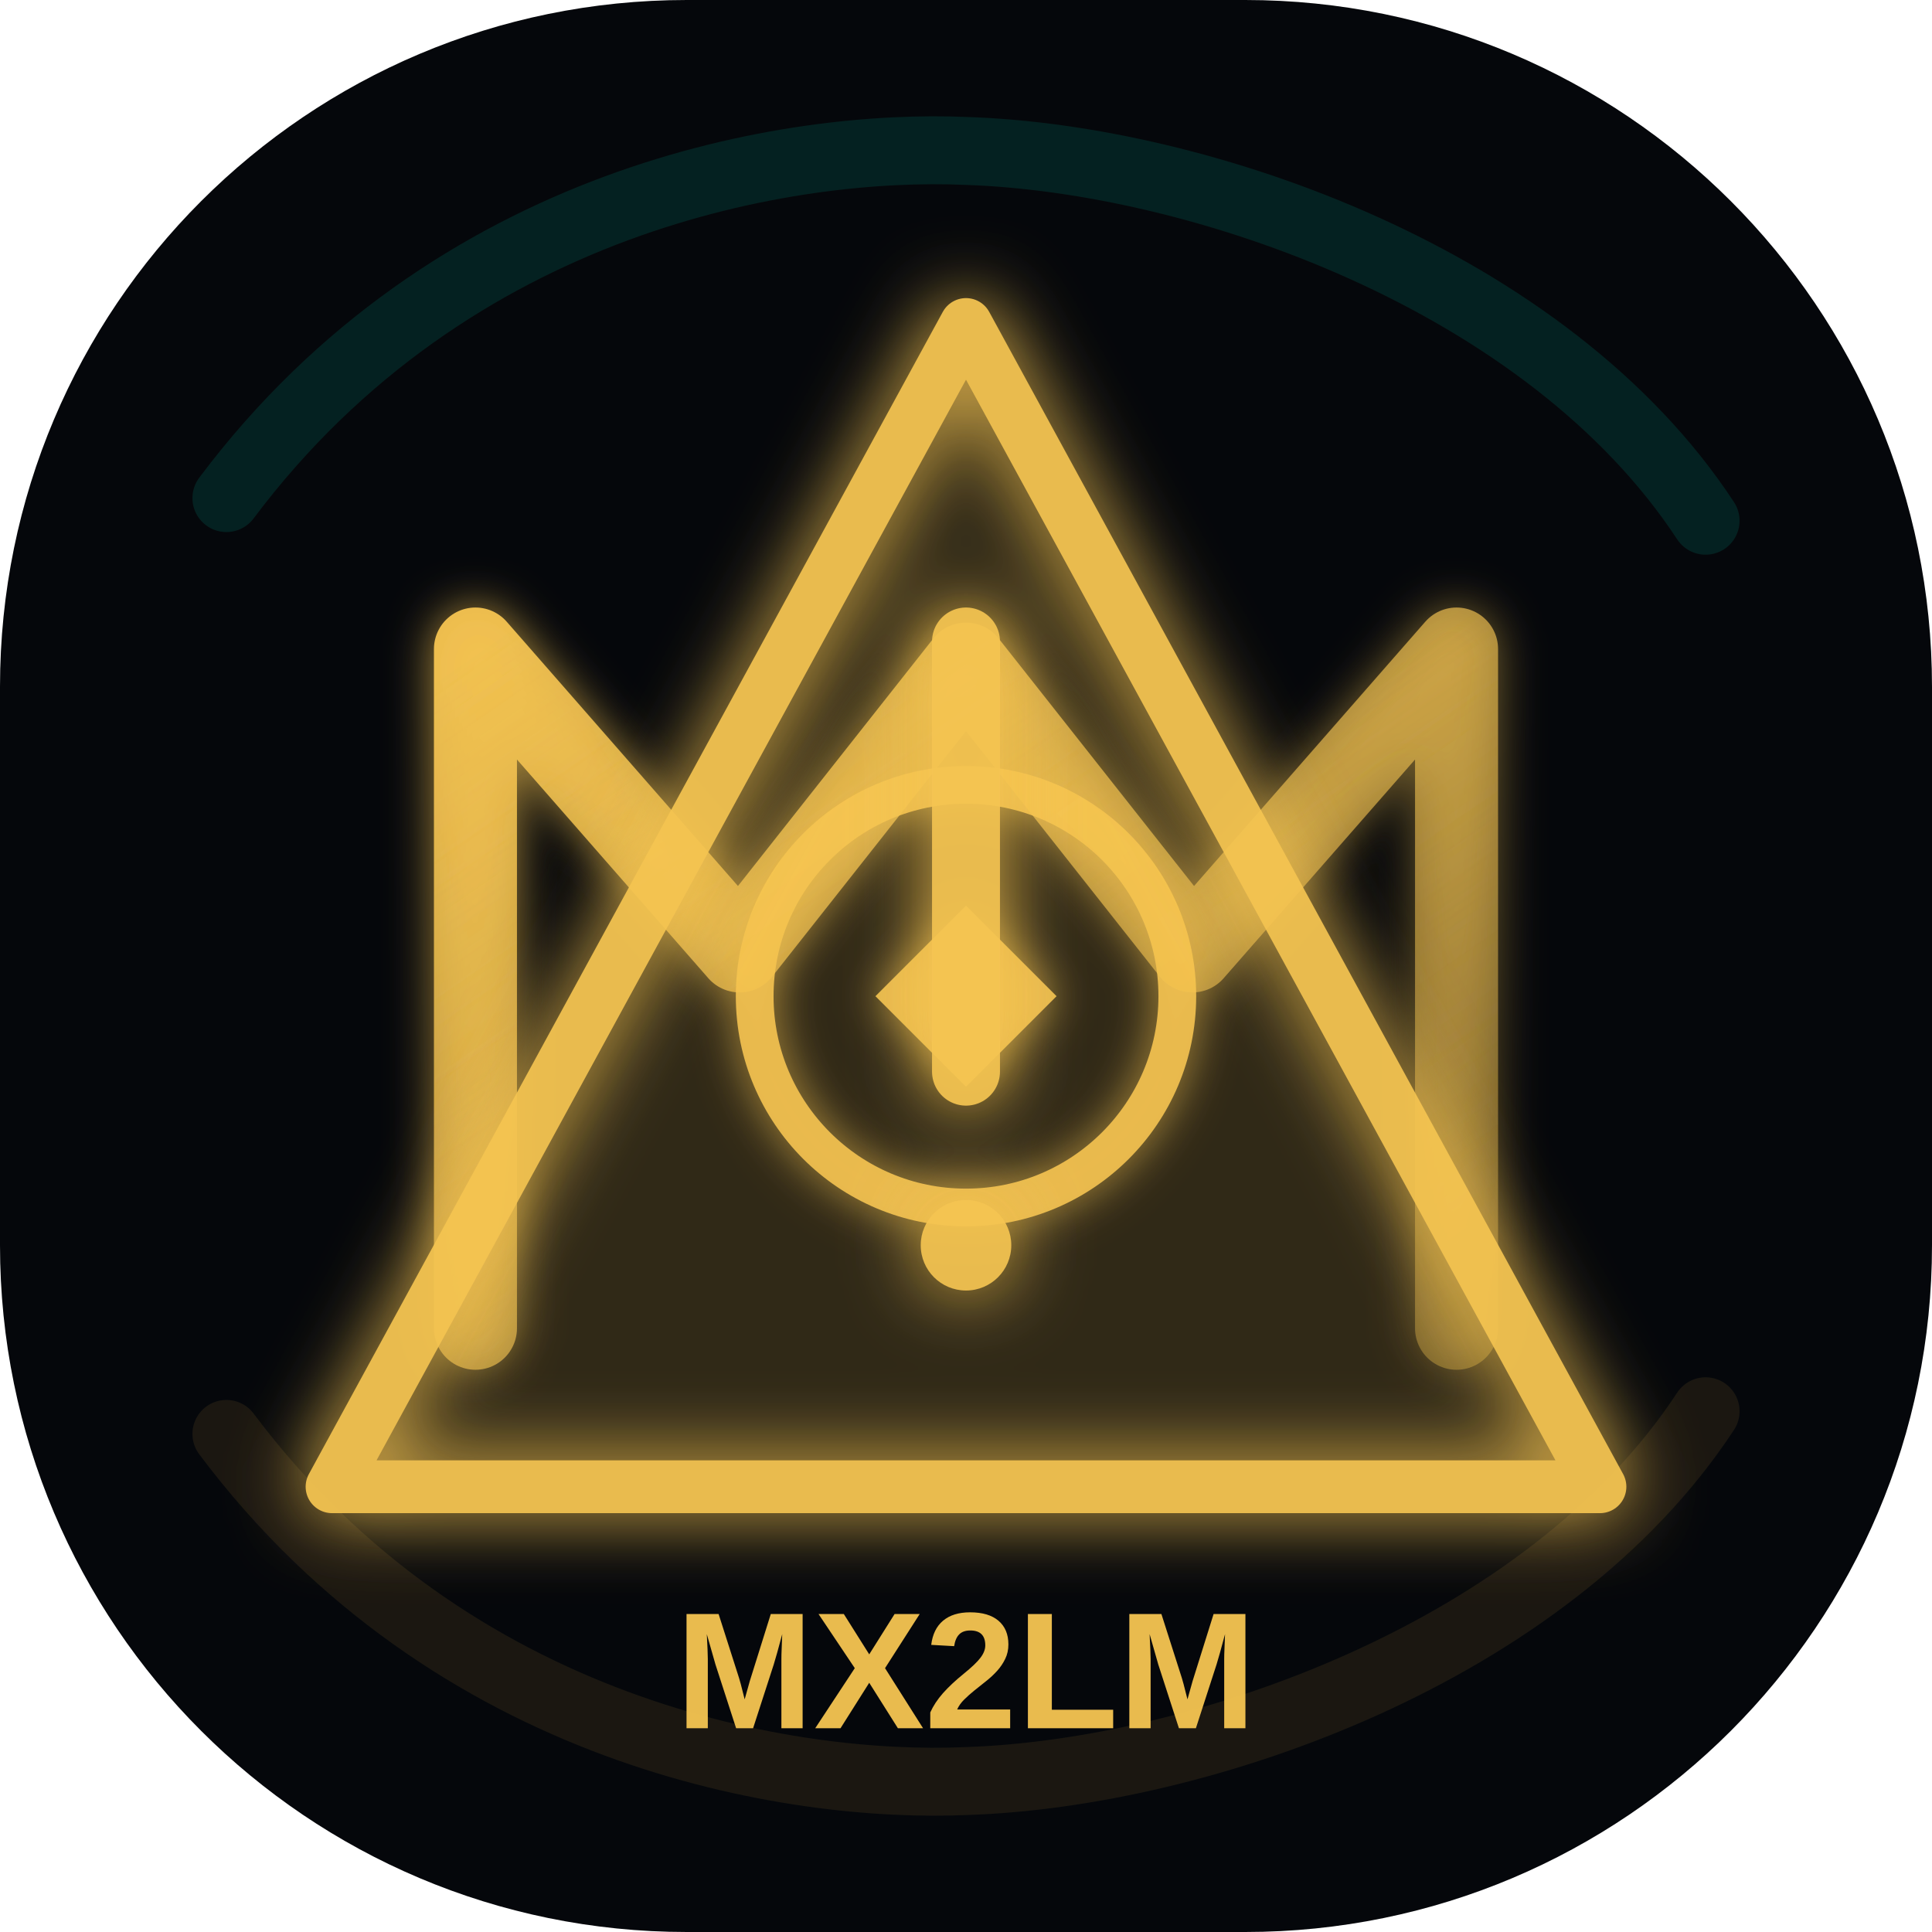
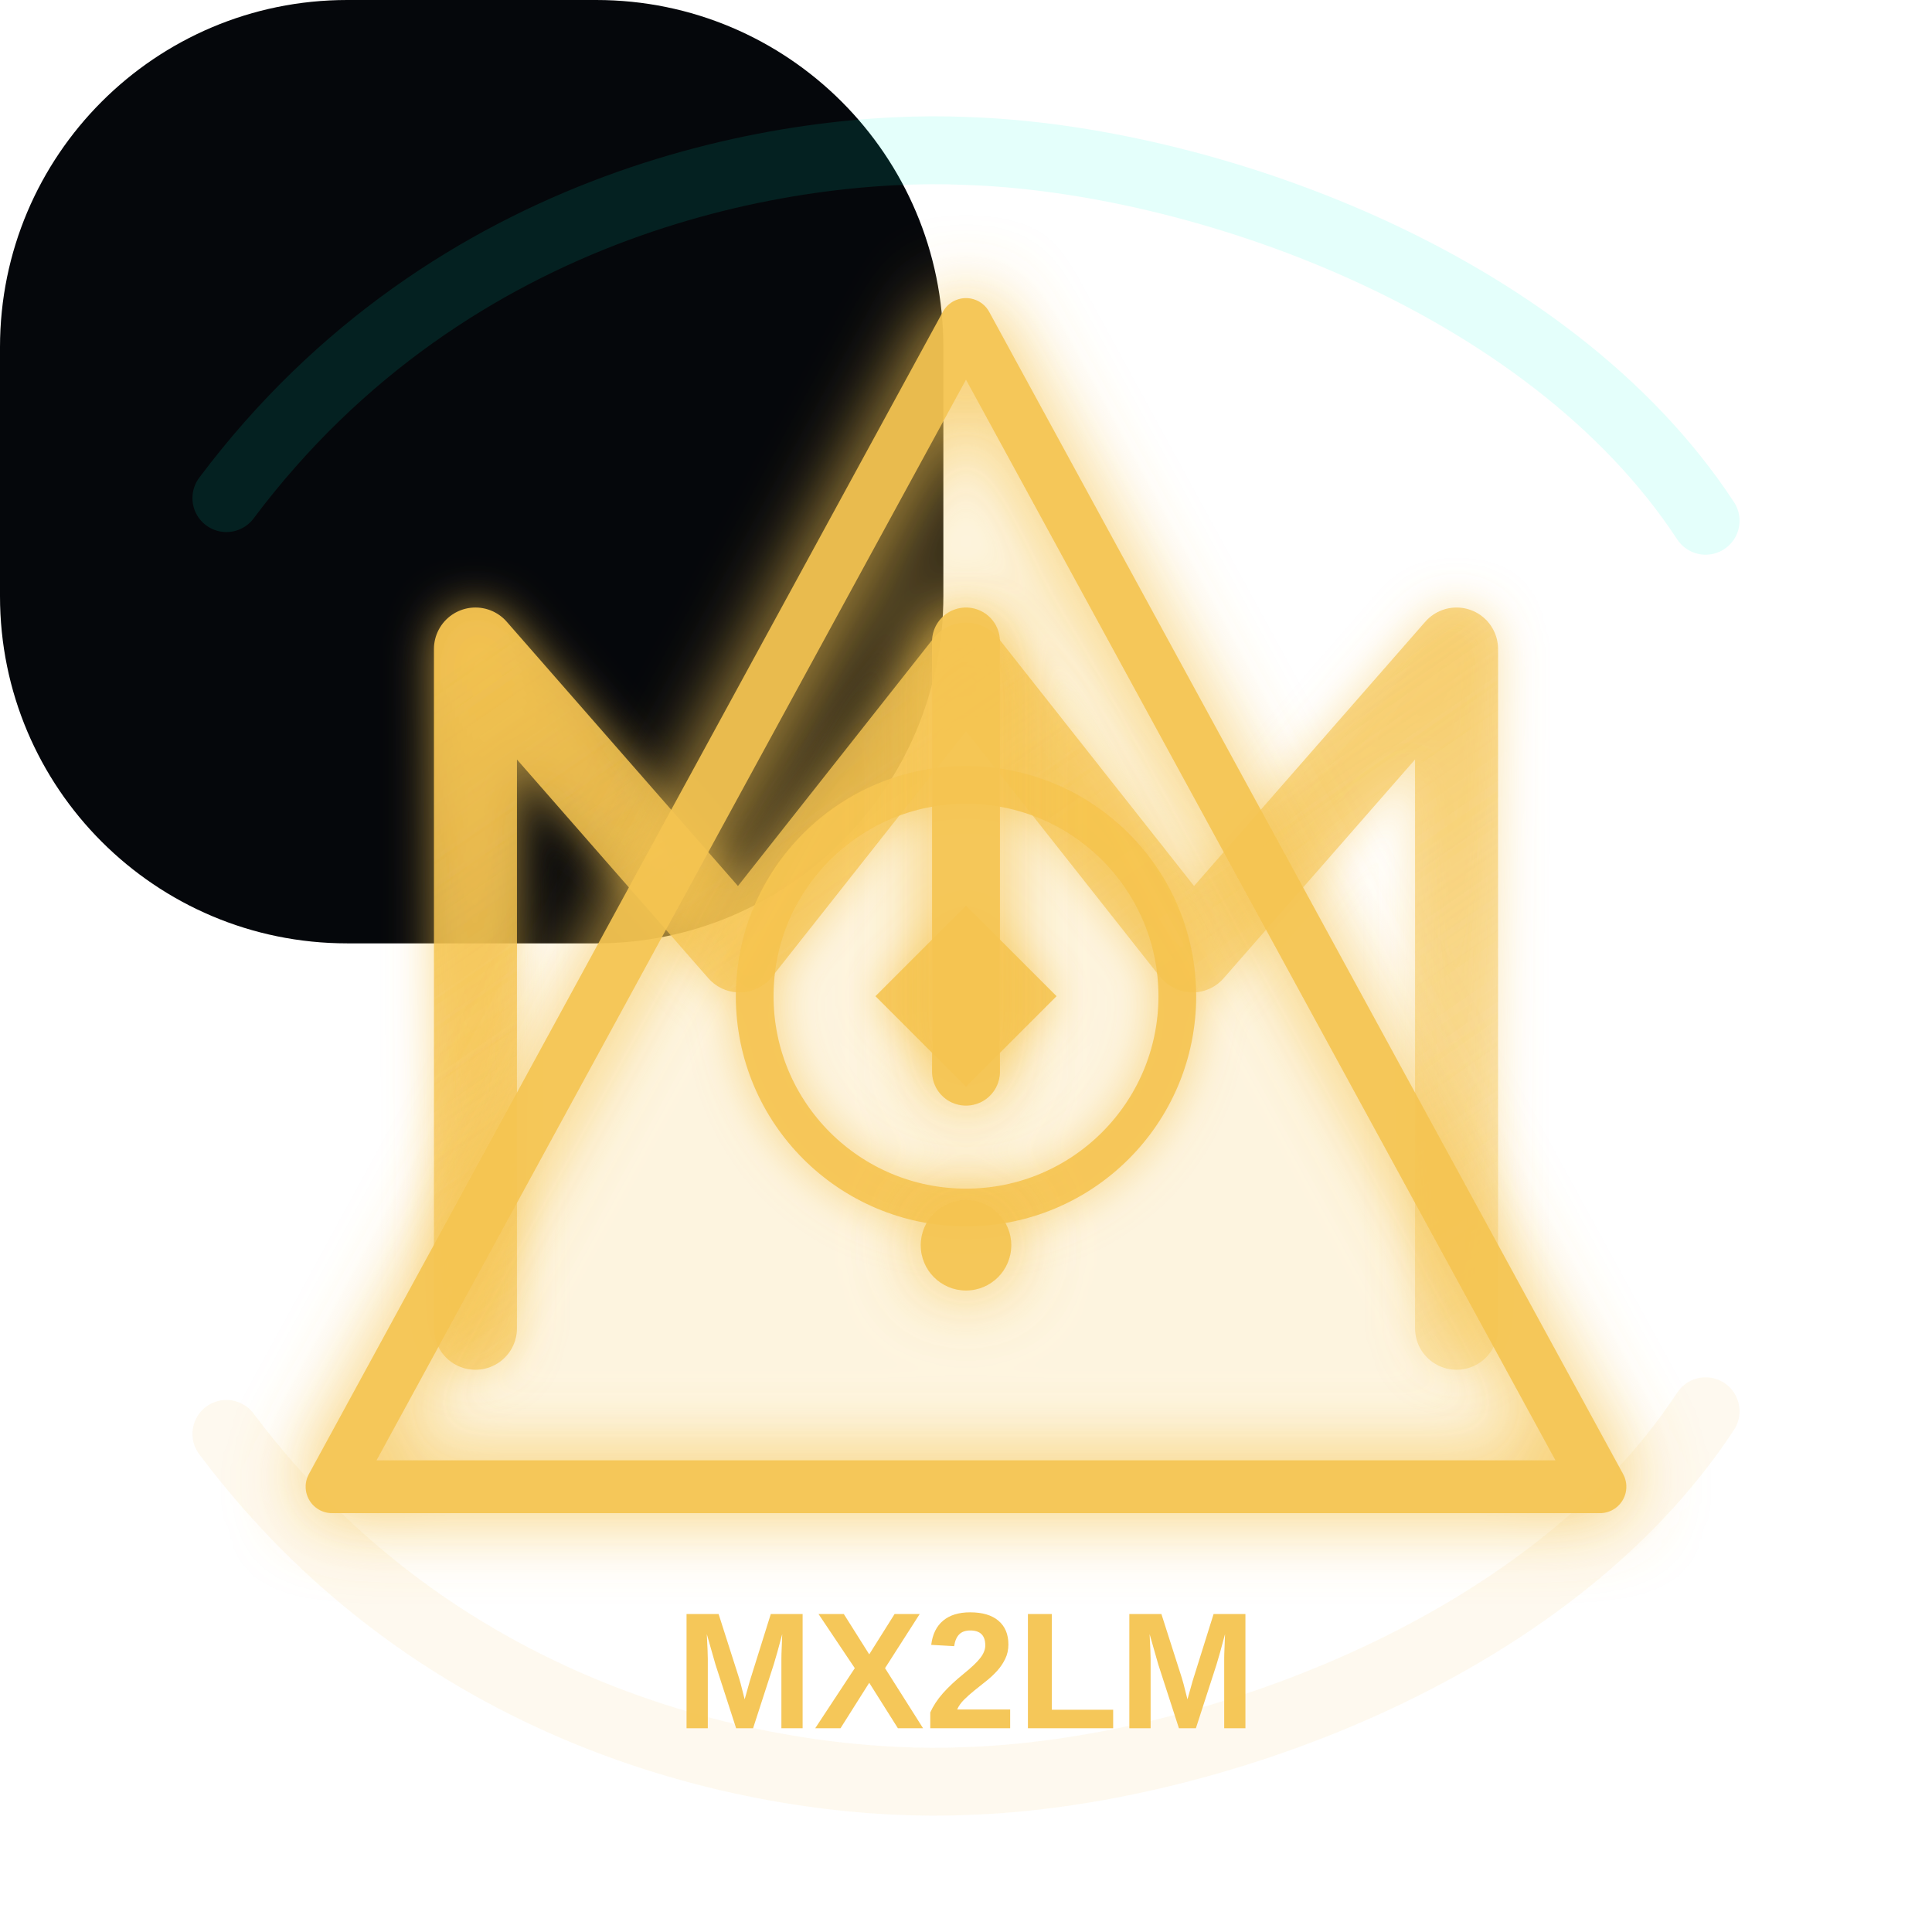
<svg xmlns="http://www.w3.org/2000/svg" width="512" height="512" viewBox="0 0 512 512" role="img" aria-label="MX2LM Hazard Icon">
  <defs>
    <linearGradient id="mxGlow" x1="0" y1="0" x2="1" y2="1">
      <stop offset="0" stop-color="#00ffd0" stop-opacity="0.95" />
      <stop offset="1" stop-color="#00ffd0" stop-opacity="0.35" />
    </linearGradient>
    <linearGradient id="hazGlow" x1="0" y1="0" x2="1" y2="1">
      <stop offset="0" stop-color="#f5c451" stop-opacity="0.95" />
      <stop offset="1" stop-color="#f5c451" stop-opacity="0.35" />
    </linearGradient>
    <filter id="softGlow" x="-40%" y="-40%" width="180%" height="180%">
      <feGaussianBlur stdDeviation="6" result="blur" />
      <feColorMatrix in="blur" type="matrix" values="1 0 0 0 0                 0 1 0 0 0                 0 0 1 0 0                 0 0 0 0.75 0" result="glow" />
      <feMerge>
        <feMergeNode in="glow" />
        <feMergeNode in="SourceGraphic" />
      </feMerge>
    </filter>
    <filter id="hardGlow" x="-60%" y="-60%" width="220%" height="220%">
      <feGaussianBlur stdDeviation="10" result="b" />
      <feMerge>
        <feMergeNode in="b" />
        <feMergeNode in="SourceGraphic" />
      </feMerge>
    </filter>
  </defs>
-   <rect width="512" height="512" rx="182" fill="#05070b" />
+   <rect width="250" height="250" rx="92" fill="#05070b" />
  <g opacity="0.9">
    <path d="M60 132 C120 52, 210 38, 256 40 C318 42, 410 74, 452 138" fill="none" stroke="rgba(0,255,208,0.12)" stroke-width="18" stroke-linecap="round" />
    <path d="M60 380 C120 460, 210 474, 256 472 C318 470, 410 438, 452 374" fill="none" stroke="rgba(245,196,81,0.10)" stroke-width="18" stroke-linecap="round" />
  </g>
  <g filter="url(#softGlow)">
    <path d="M126 352 V172 L196 252 L256 176 L316 252 L386 172 V352" fill="none" stroke="url(#hazGlow)" stroke-width="22" stroke-linecap="round" stroke-linejoin="round" />
    <circle cx="256" cy="264" r="56" fill="none" stroke="#f5c451" stroke-width="10" opacity="0.9" />
    <path d="M232 264 L256 240 L280 264 L256 288 Z" fill="#f5c451" opacity="0.9" />
  </g>
  <g opacity="0.95">
    <text x="256" y="458" text-anchor="middle" font-family="ui-sans-serif, system-ui, Segoe UI, Arial" font-size="44" font-weight="700" fill="#f5c451">MX2LM</text>
  </g>
  <g filter="url(#hardGlow)" opacity="0.95">
    <path d="M256 86 L424 394 H88 Z" fill="rgba(245,196,81,0.10)" stroke="#f5c451" stroke-width="14" stroke-linejoin="round" />
    <path d="M256 170 V284" stroke="#f5c451" stroke-width="18" stroke-linecap="round" />
    <circle cx="256" cy="330" r="12" fill="#f5c451" />
  </g>
</svg>
